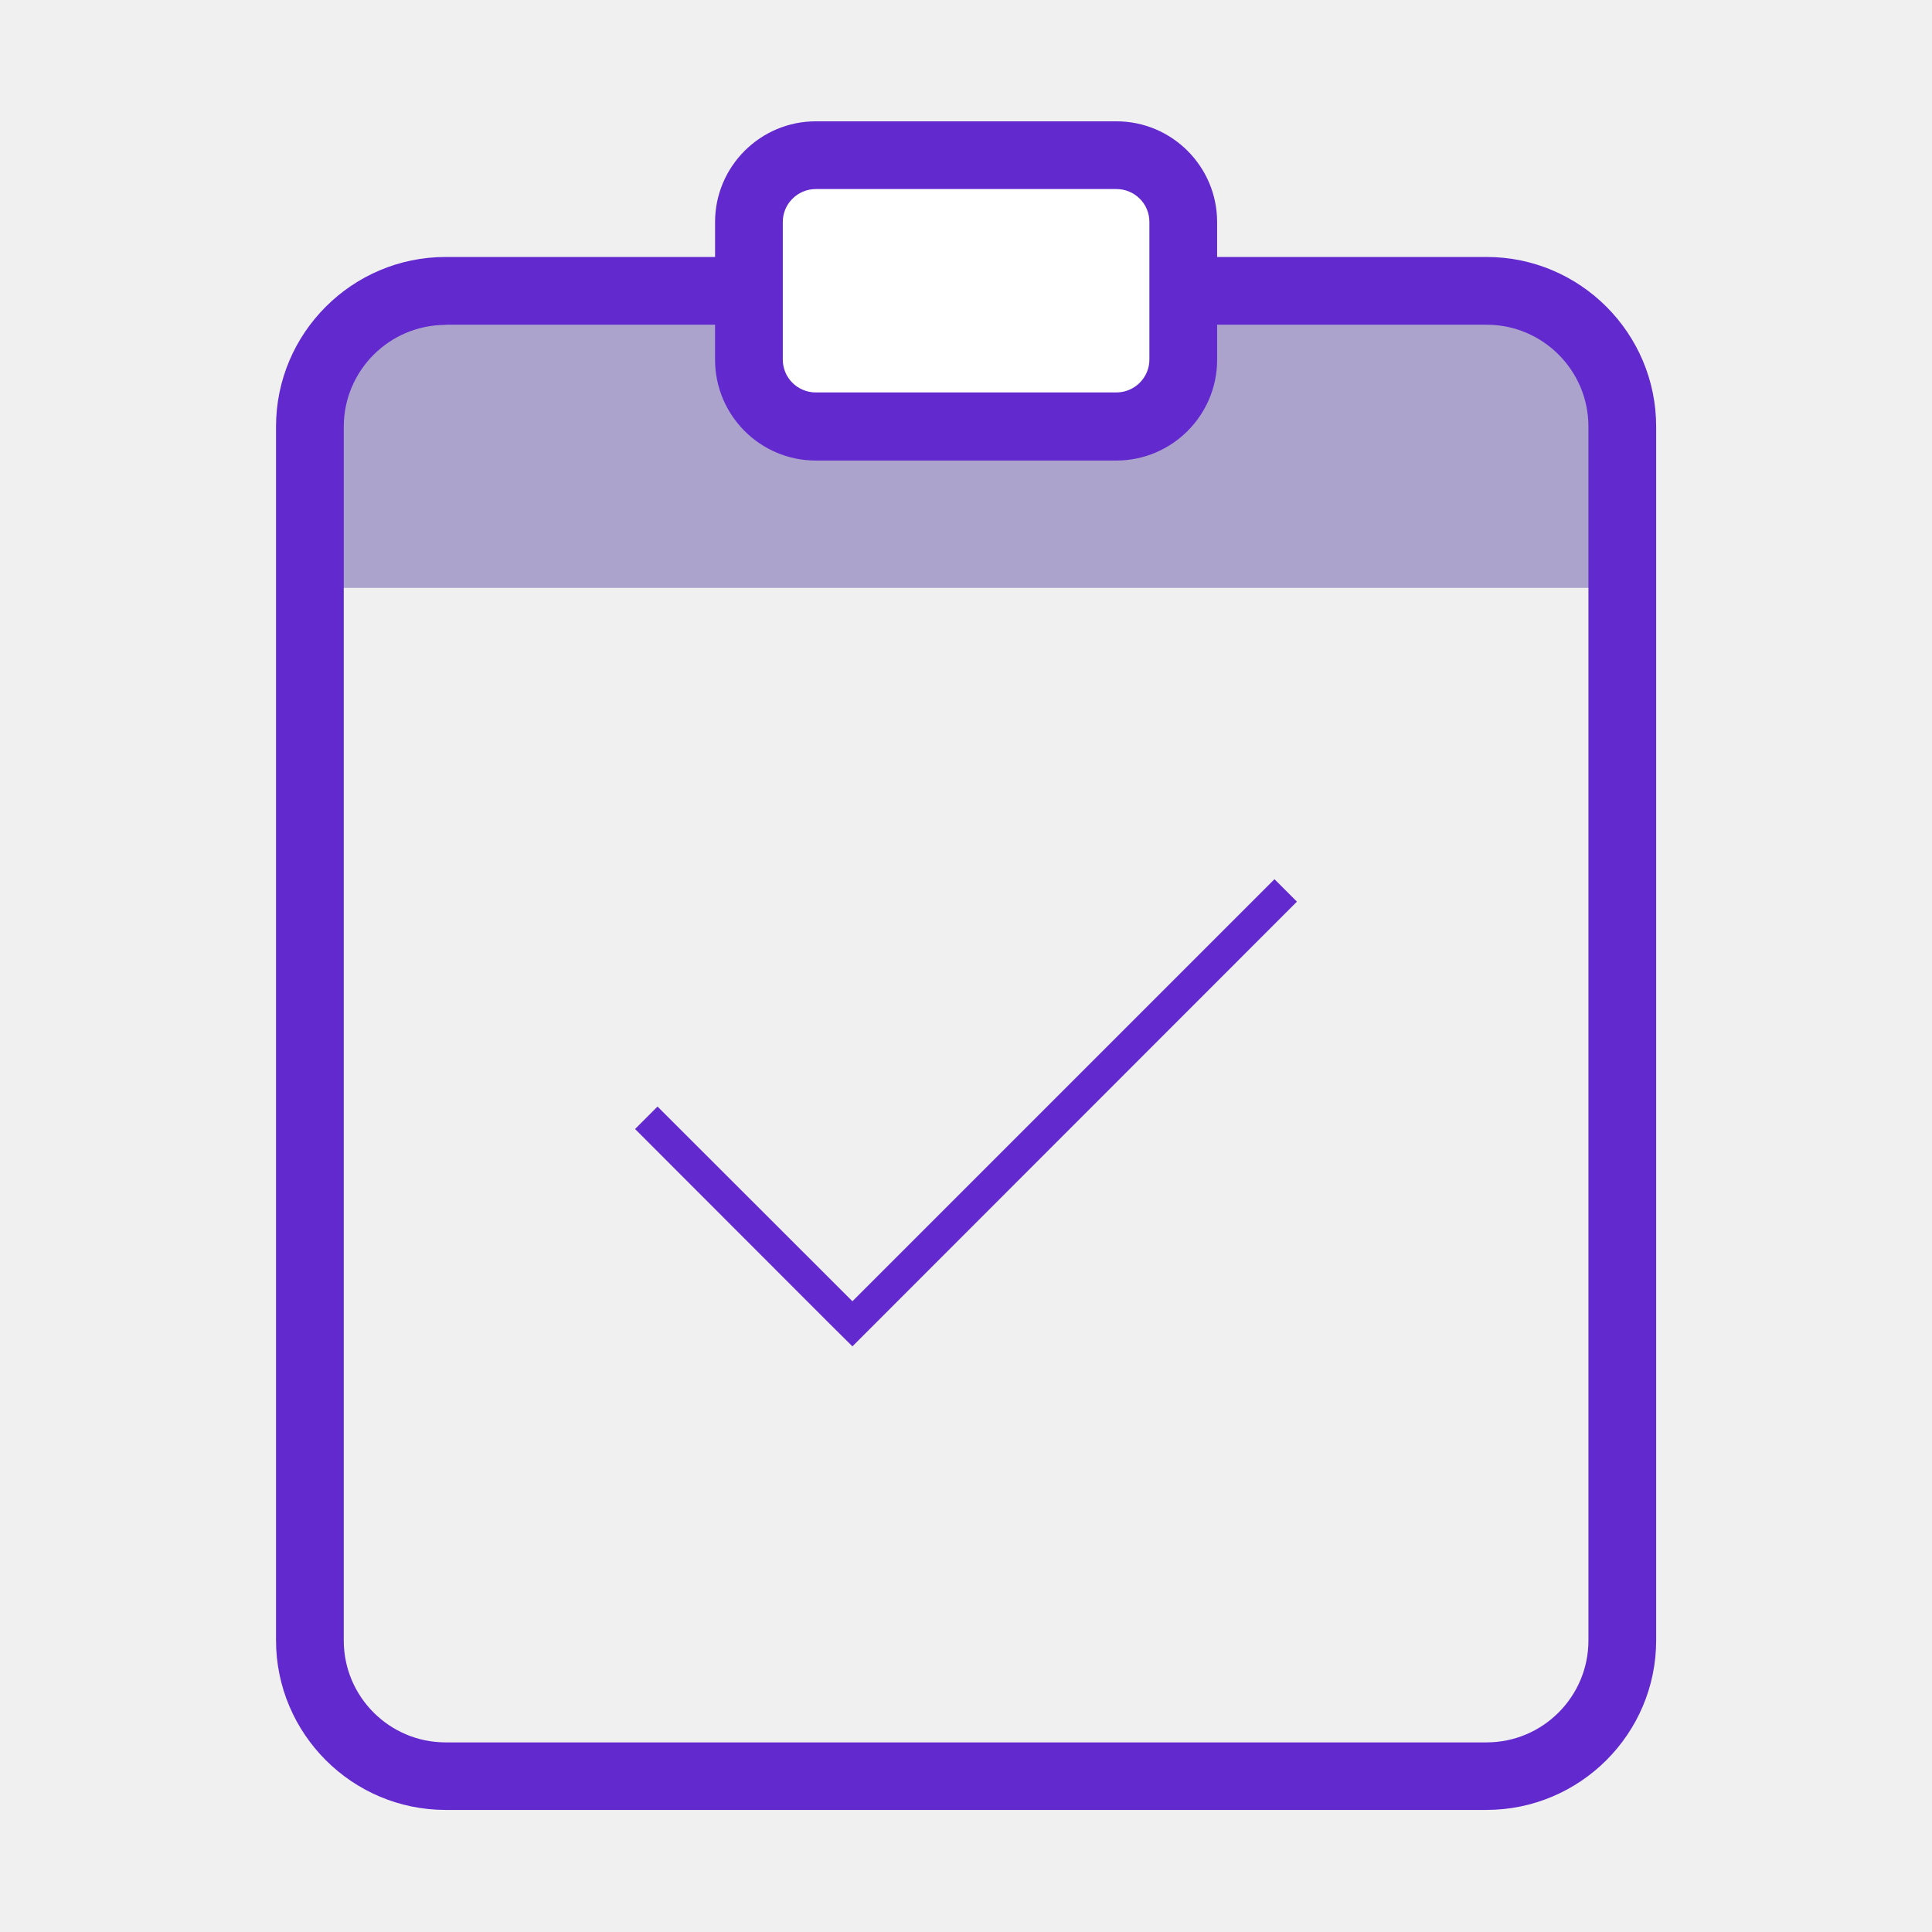
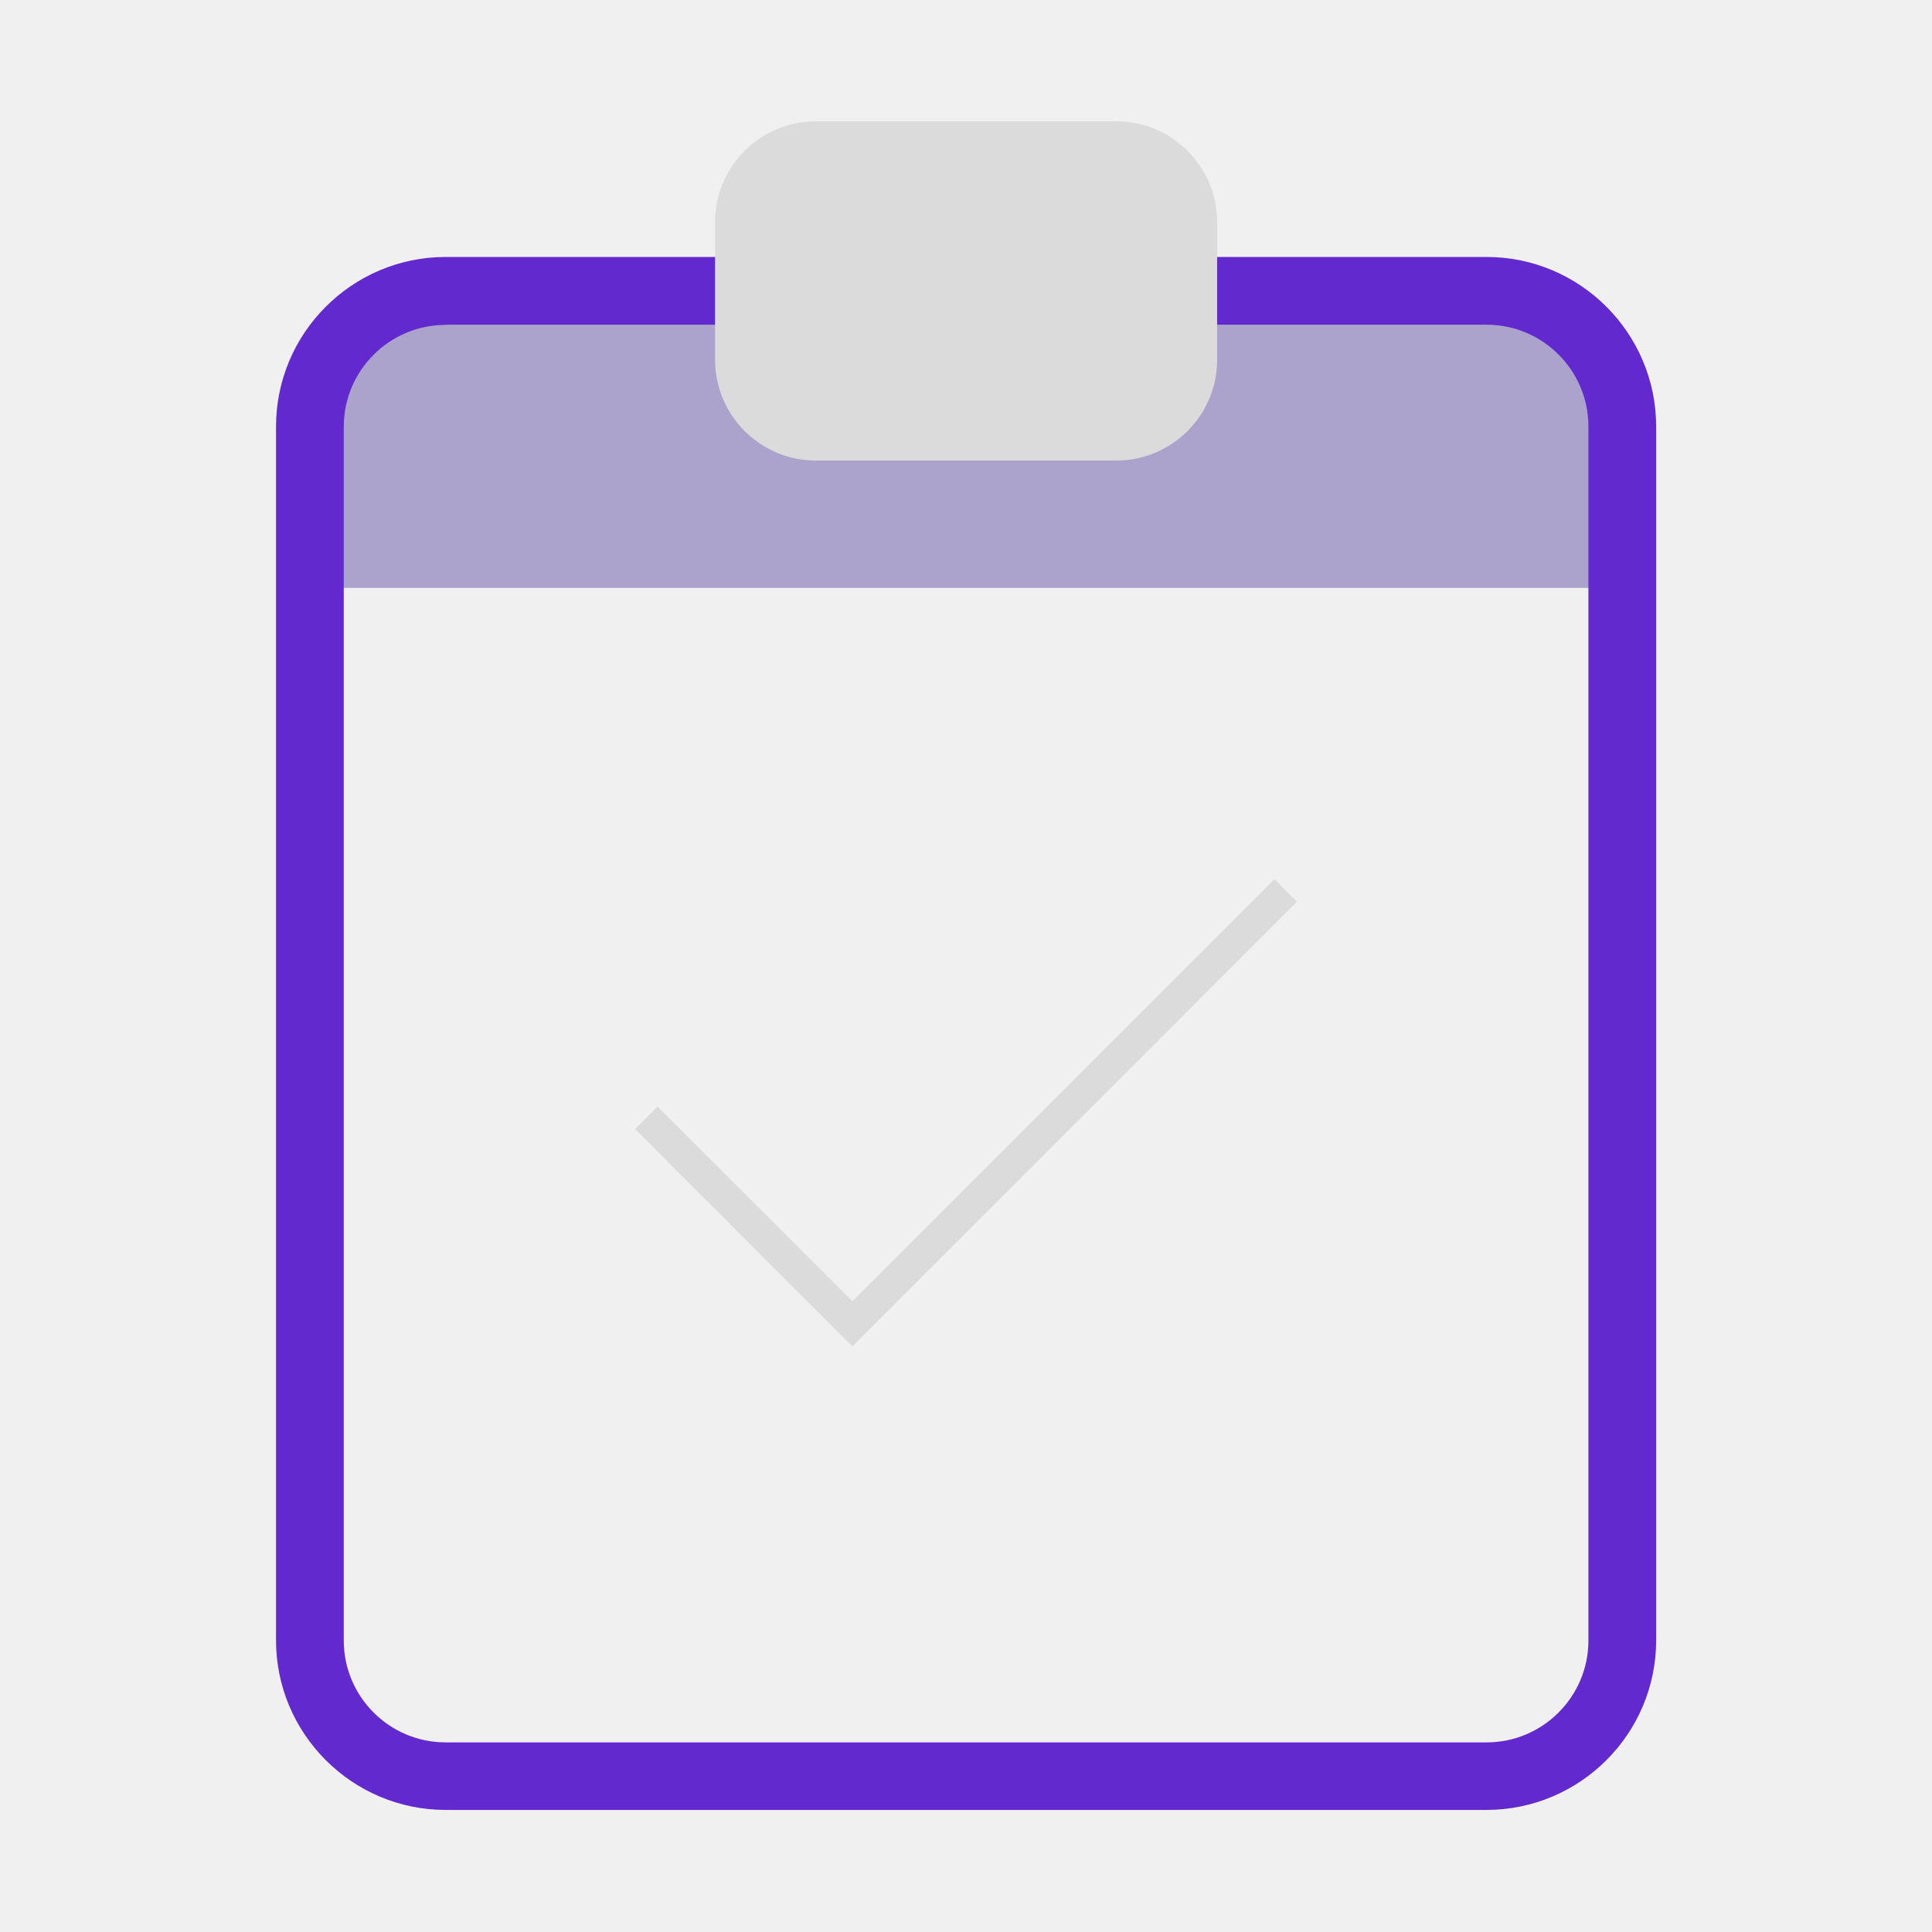
<svg xmlns="http://www.w3.org/2000/svg" t="1740148382206" class="icon" viewBox="0 0 1024 1024" version="1.1" p-id="2676" width="200" height="200">
  <path d="M844.7 311.6H178.1c-0.9 0-1.6-0.7-1.6-1.6V169.2c0-0.9 0.7-1.6 1.6-1.6h666.6c0.9 0 1.6 0.7 1.6 1.6V310c0 0.9-0.7 1.6-1.6 1.6z" fill="#ABA3CC" p-id="2677" />
  <path d="M787.8 959.3H236.2c-49.6 0-89.9-40.4-89.9-89.9V226.1c0-49.6 40.4-89.9 89.9-89.9h551.7c49.6 0 89.9 40.4 89.9 89.9v643.3c0 49.6-40.4 89.9-90 89.9zM236.2 172.2c-29.8 0-54 24.2-54 54v643.3c0 29.8 24.2 54 54 54h551.7c29.8 0 54-24.2 54-54V226.1c0-29.8-24.2-54-54-54H236.2z" fill="#6229CE" p-id="2678" />
-   <path d="M621.2 226.1H402.8c-3.3 0-5.9-2.7-5.9-5.9V88.1c0-3.3 2.7-5.9 5.9-5.9h218.3c3.3 0 5.9 2.7 5.9 5.9v132.1c0.1 3.3-2.6 5.9-5.8 5.9z" fill="#FFFFFF" p-id="2679" />
-   <path d="M591.6 244.1H432.4c-29.5 0-53.4-24-53.4-53.4v-73c0-29.5 24-53.4 53.4-53.4h159.3c29.5 0 53.4 24 53.4 53.4v73c0 29.5-24 53.4-53.5 53.4zM432.4 100.2c-9.6 0-17.5 7.8-17.5 17.4v73c0 9.6 7.8 17.4 17.5 17.4h159.3c9.6 0 17.5-7.8 17.5-17.4v-73c0-9.6-7.8-17.4-17.5-17.4H432.4zM675.5 466L451.8 689.7 348.5 586.5l-11.9 11.9 103.2 103.3 12 11.9 11.9-11.9 223.7-223.8z" fill="#6229CE" p-id="2680" />
+   <path d="M621.2 226.1H402.8c-3.3 0-5.9-2.7-5.9-5.9V88.1c0-3.3 2.7-5.9 5.9-5.9h218.3c3.3 0 5.9 2.7 5.9 5.9v132.1c0.1 3.3-2.6 5.9-5.8 5.9z" fill="#dbdbdb" p-id="2679" />
+   <path d="M591.6 244.1H432.4c-29.5 0-53.4-24-53.4-53.4v-73c0-29.5 24-53.4 53.4-53.4h159.3c29.5 0 53.4 24 53.4 53.4v73c0 29.5-24 53.4-53.5 53.4zM432.4 100.2c-9.6 0-17.5 7.8-17.5 17.4v73c0 9.6 7.8 17.4 17.5 17.4h159.3c9.6 0 17.5-7.8 17.5-17.4v-73c0-9.6-7.8-17.4-17.5-17.4H432.4zM675.5 466L451.8 689.7 348.5 586.5l-11.9 11.9 103.2 103.3 12 11.9 11.9-11.9 223.7-223.8z" fill="#dbdbdb" p-id="2680" />
</svg>
